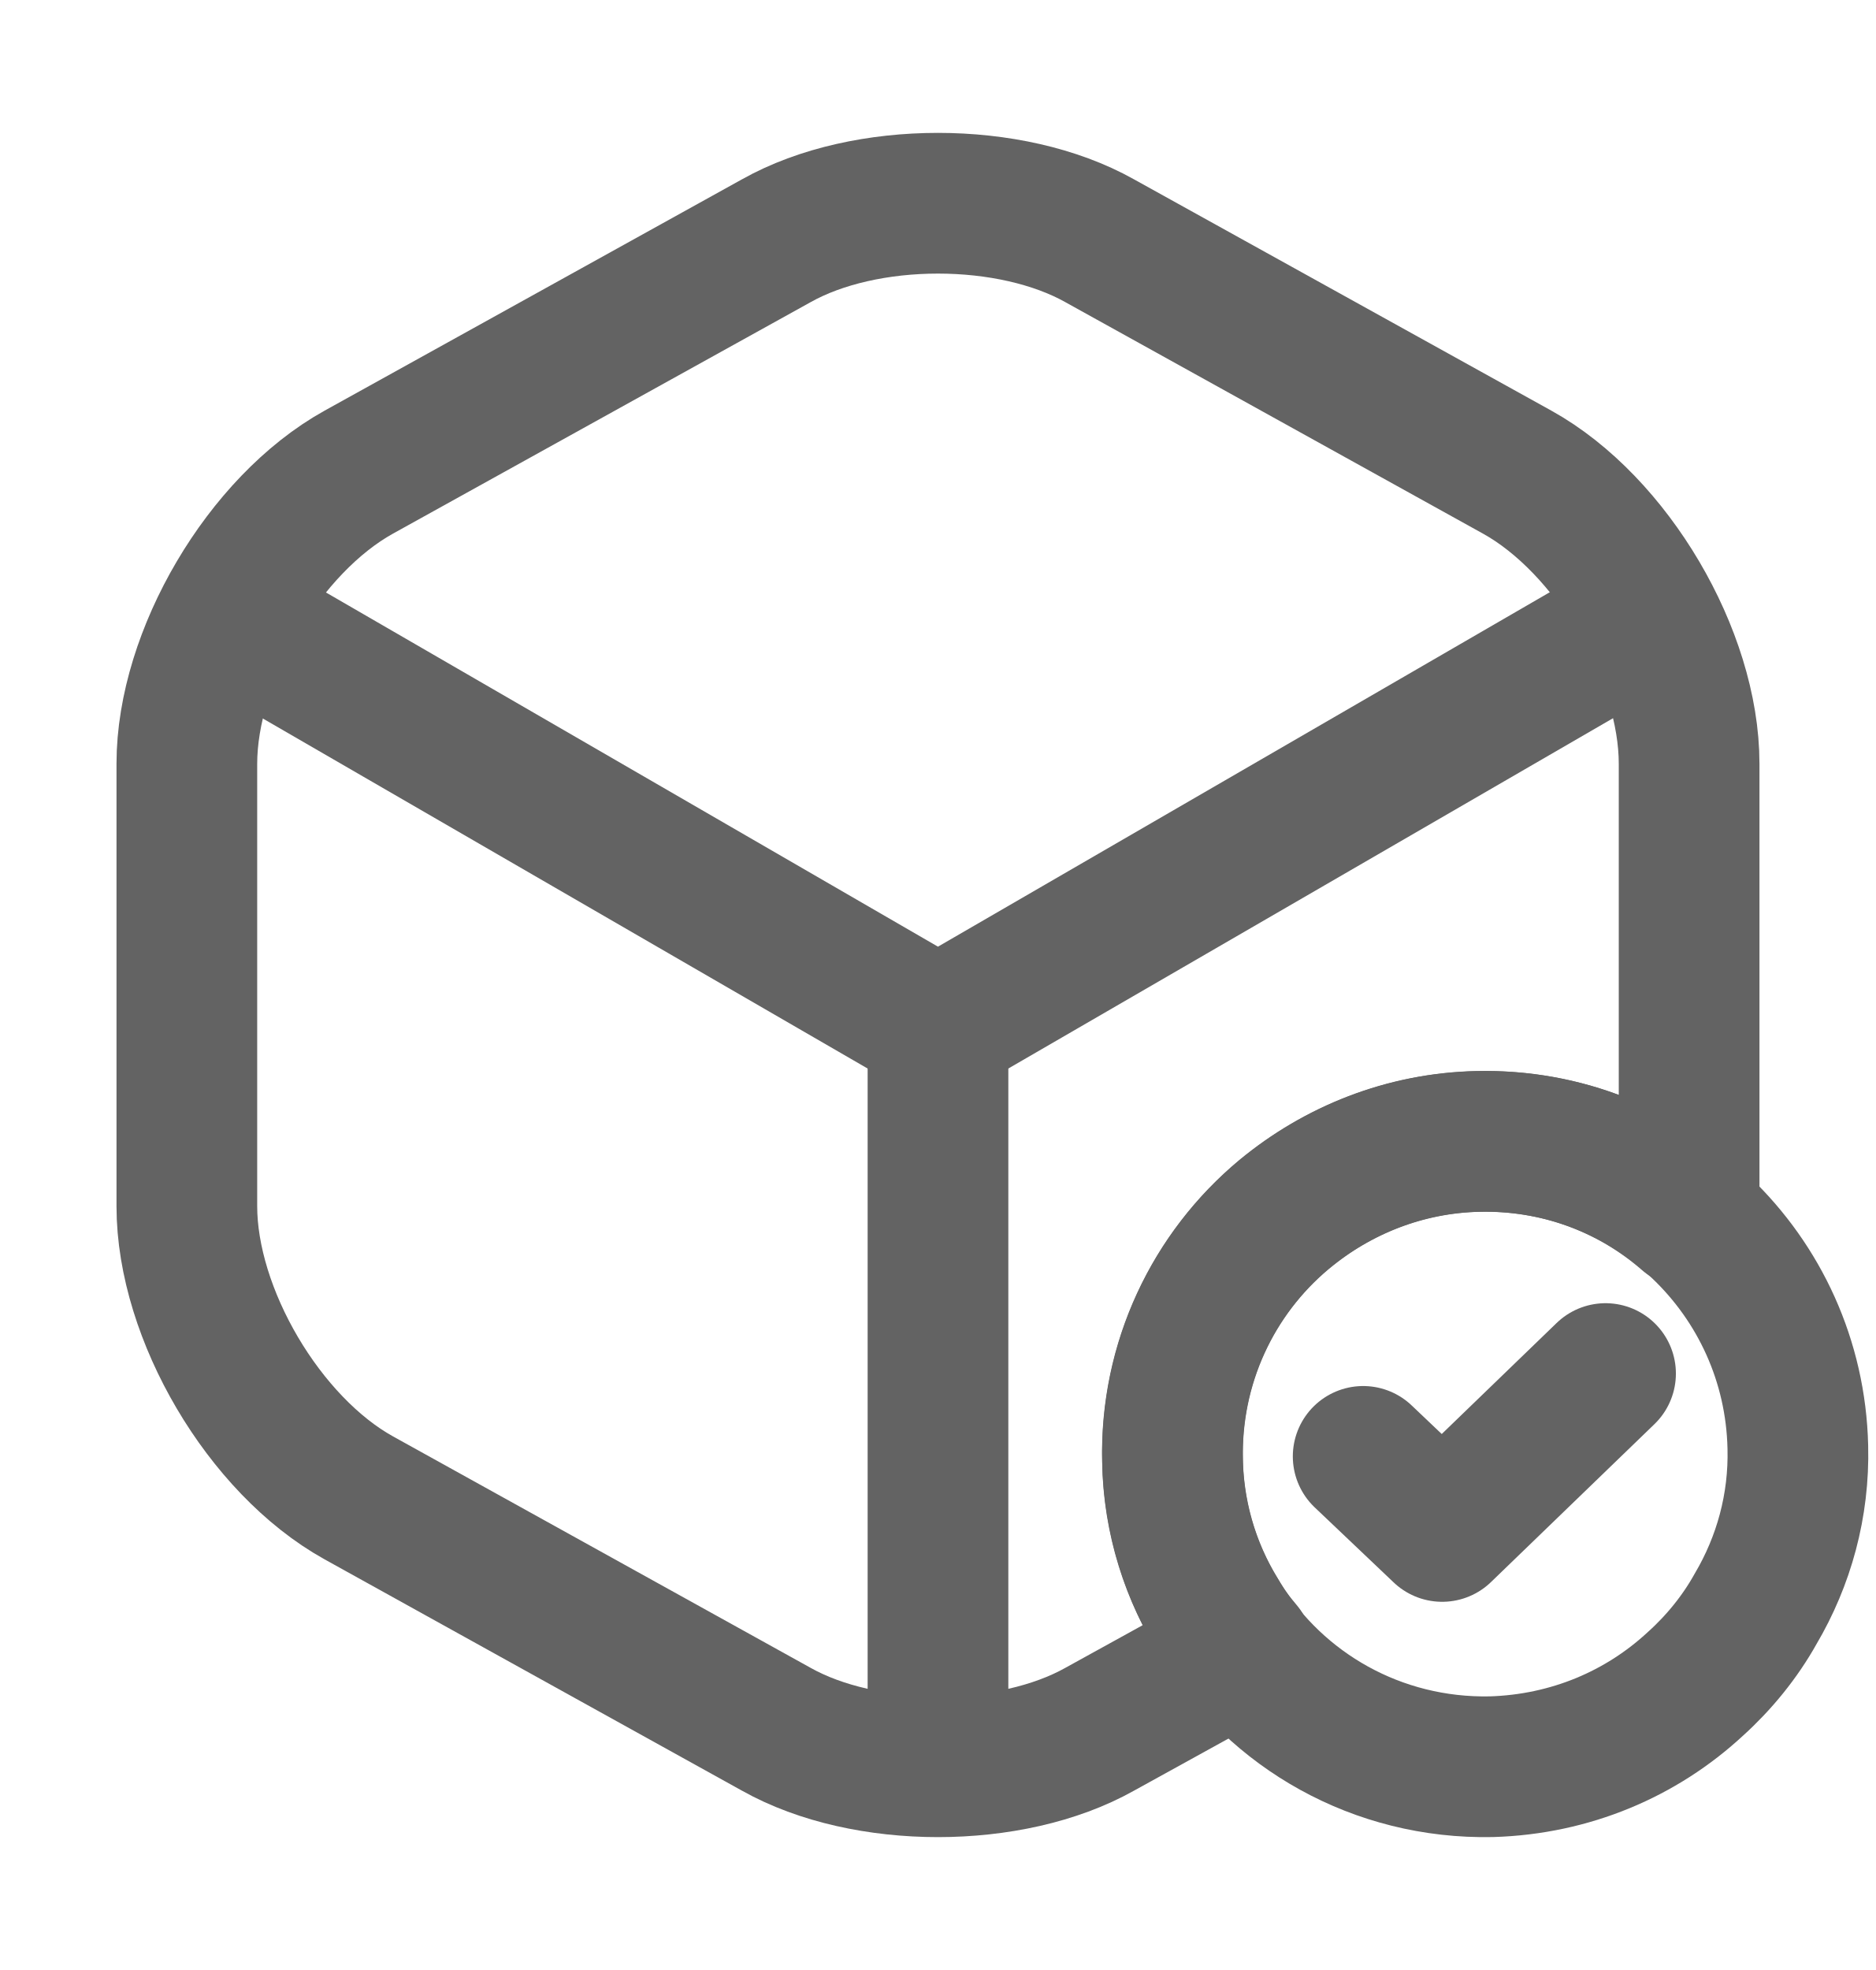
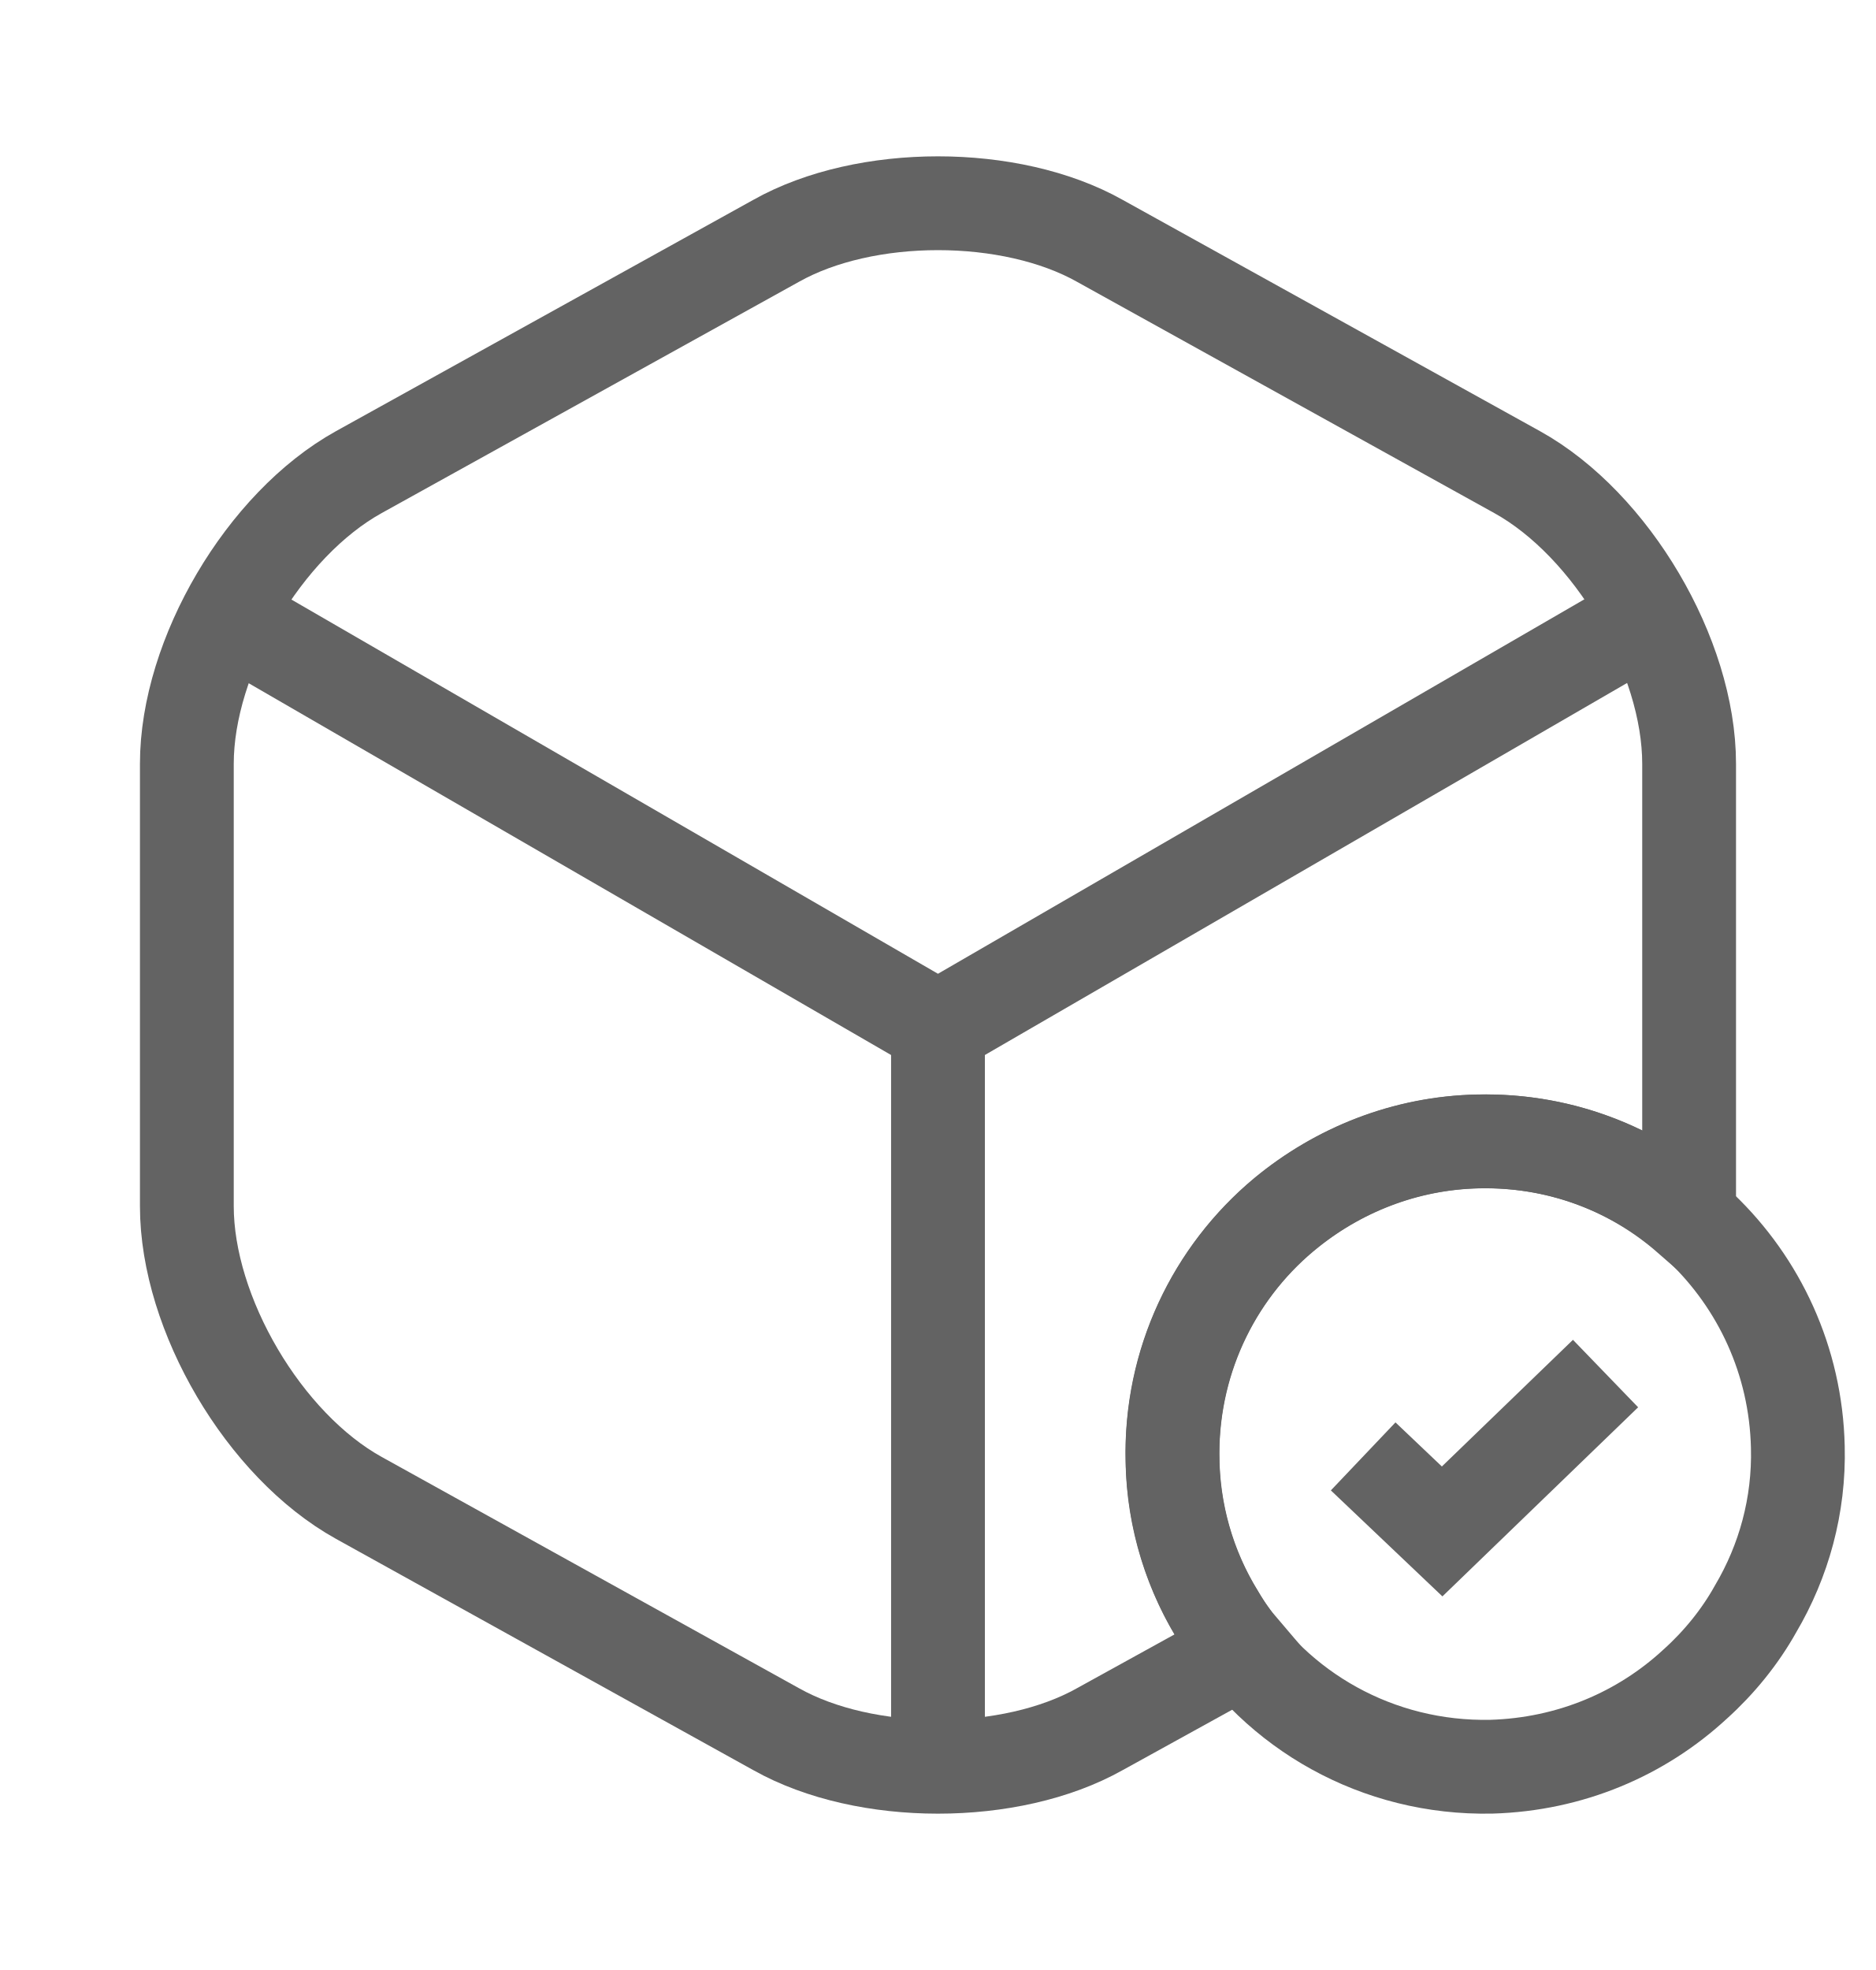
<svg xmlns="http://www.w3.org/2000/svg" width="20" height="21" viewBox="0 0 20 21" fill="none">
-   <path d="M18.717 17.15C18.55 17.45 18.325 17.725 18.075 17.95C17.5 18.483 16.742 18.808 15.9 18.833C14.683 18.858 13.608 18.233 13.017 17.275C12.7 16.783 12.508 16.192 12.5 15.567C12.475 14.517 12.942 13.567 13.692 12.942C14.258 12.475 14.975 12.183 15.758 12.167C17.6 12.125 19.125 13.583 19.167 15.425C19.183 16.05 19.017 16.642 18.717 17.15Z" stroke="#636363" stroke-width="1.5" stroke-linecap="round" stroke-linejoin="round" />
-   <path d="M14.533 15.525L15.375 16.325L17.117 14.642" stroke="#636363" stroke-width="1.5" stroke-linecap="round" stroke-linejoin="round" />
-   <path d="M2.642 6.7L10 10.958L17.308 6.725" stroke="#636363" stroke-width="1.5" stroke-linecap="round" stroke-linejoin="round" />
-   <path d="M10 18.508V10.95" stroke="#636363" stroke-width="1.5" stroke-linecap="round" stroke-linejoin="round" />
-   <path d="M18.008 12.858C18.008 12.9 18.008 12.933 18 12.975C17.417 12.467 16.667 12.167 15.833 12.167C15.05 12.167 14.325 12.442 13.75 12.9C12.983 13.508 12.5 14.45 12.5 15.5C12.5 16.125 12.675 16.717 12.983 17.217C13.058 17.35 13.15 17.475 13.25 17.592L11.725 18.433C10.775 18.967 9.225 18.967 8.275 18.433L3.825 15.967C2.817 15.408 1.992 14.008 1.992 12.858V8.142C1.992 6.992 2.817 5.592 3.825 5.033L8.275 2.567C9.225 2.033 10.775 2.033 11.725 2.567L16.175 5.033C17.183 5.592 18.008 6.992 18.008 8.142V12.858Z" stroke="#636363" stroke-width="1.5" stroke-linecap="round" stroke-linejoin="round" />
+   <path d="M18.717 17.15C18.55 17.45 18.325 17.725 18.075 17.95C17.5 18.483 16.742 18.808 15.9 18.833C14.683 18.858 13.608 18.233 13.017 17.275C12.7 16.783 12.508 16.192 12.5 15.567C12.475 14.517 12.942 13.567 13.692 12.942C14.258 12.475 14.975 12.183 15.758 12.167C17.6 12.125 19.125 13.583 19.167 15.425C19.183 16.05 19.017 16.642 18.717 17.15Z" stroke="#636363" strokeWidth="1.5" strokeLinecap="round" strokeLinejoin="round" />
+   <path d="M14.533 15.525L15.375 16.325L17.117 14.642" stroke="#636363" strokeWidth="1.5" strokeLinecap="round" strokeLinejoin="round" />
+   <path d="M2.642 6.7L10 10.958L17.308 6.725" stroke="#636363" strokeWidth="1.5" strokeLinecap="round" strokeLinejoin="round" />
+   <path d="M10 18.508V10.95" stroke="#636363" strokeWidth="1.5" strokeLinecap="round" strokeLinejoin="round" />
+   <path d="M18.008 12.858C18.008 12.9 18.008 12.933 18 12.975C17.417 12.467 16.667 12.167 15.833 12.167C15.05 12.167 14.325 12.442 13.75 12.9C12.983 13.508 12.5 14.45 12.5 15.5C12.5 16.125 12.675 16.717 12.983 17.217C13.058 17.35 13.15 17.475 13.25 17.592L11.725 18.433C10.775 18.967 9.225 18.967 8.275 18.433L3.825 15.967C2.817 15.408 1.992 14.008 1.992 12.858V8.142C1.992 6.992 2.817 5.592 3.825 5.033L8.275 2.567C9.225 2.033 10.775 2.033 11.725 2.567L16.175 5.033C17.183 5.592 18.008 6.992 18.008 8.142V12.858Z" stroke="#636363" strokeWidth="1.5" strokeLinecap="round" strokeLinejoin="round" />
</svg>
